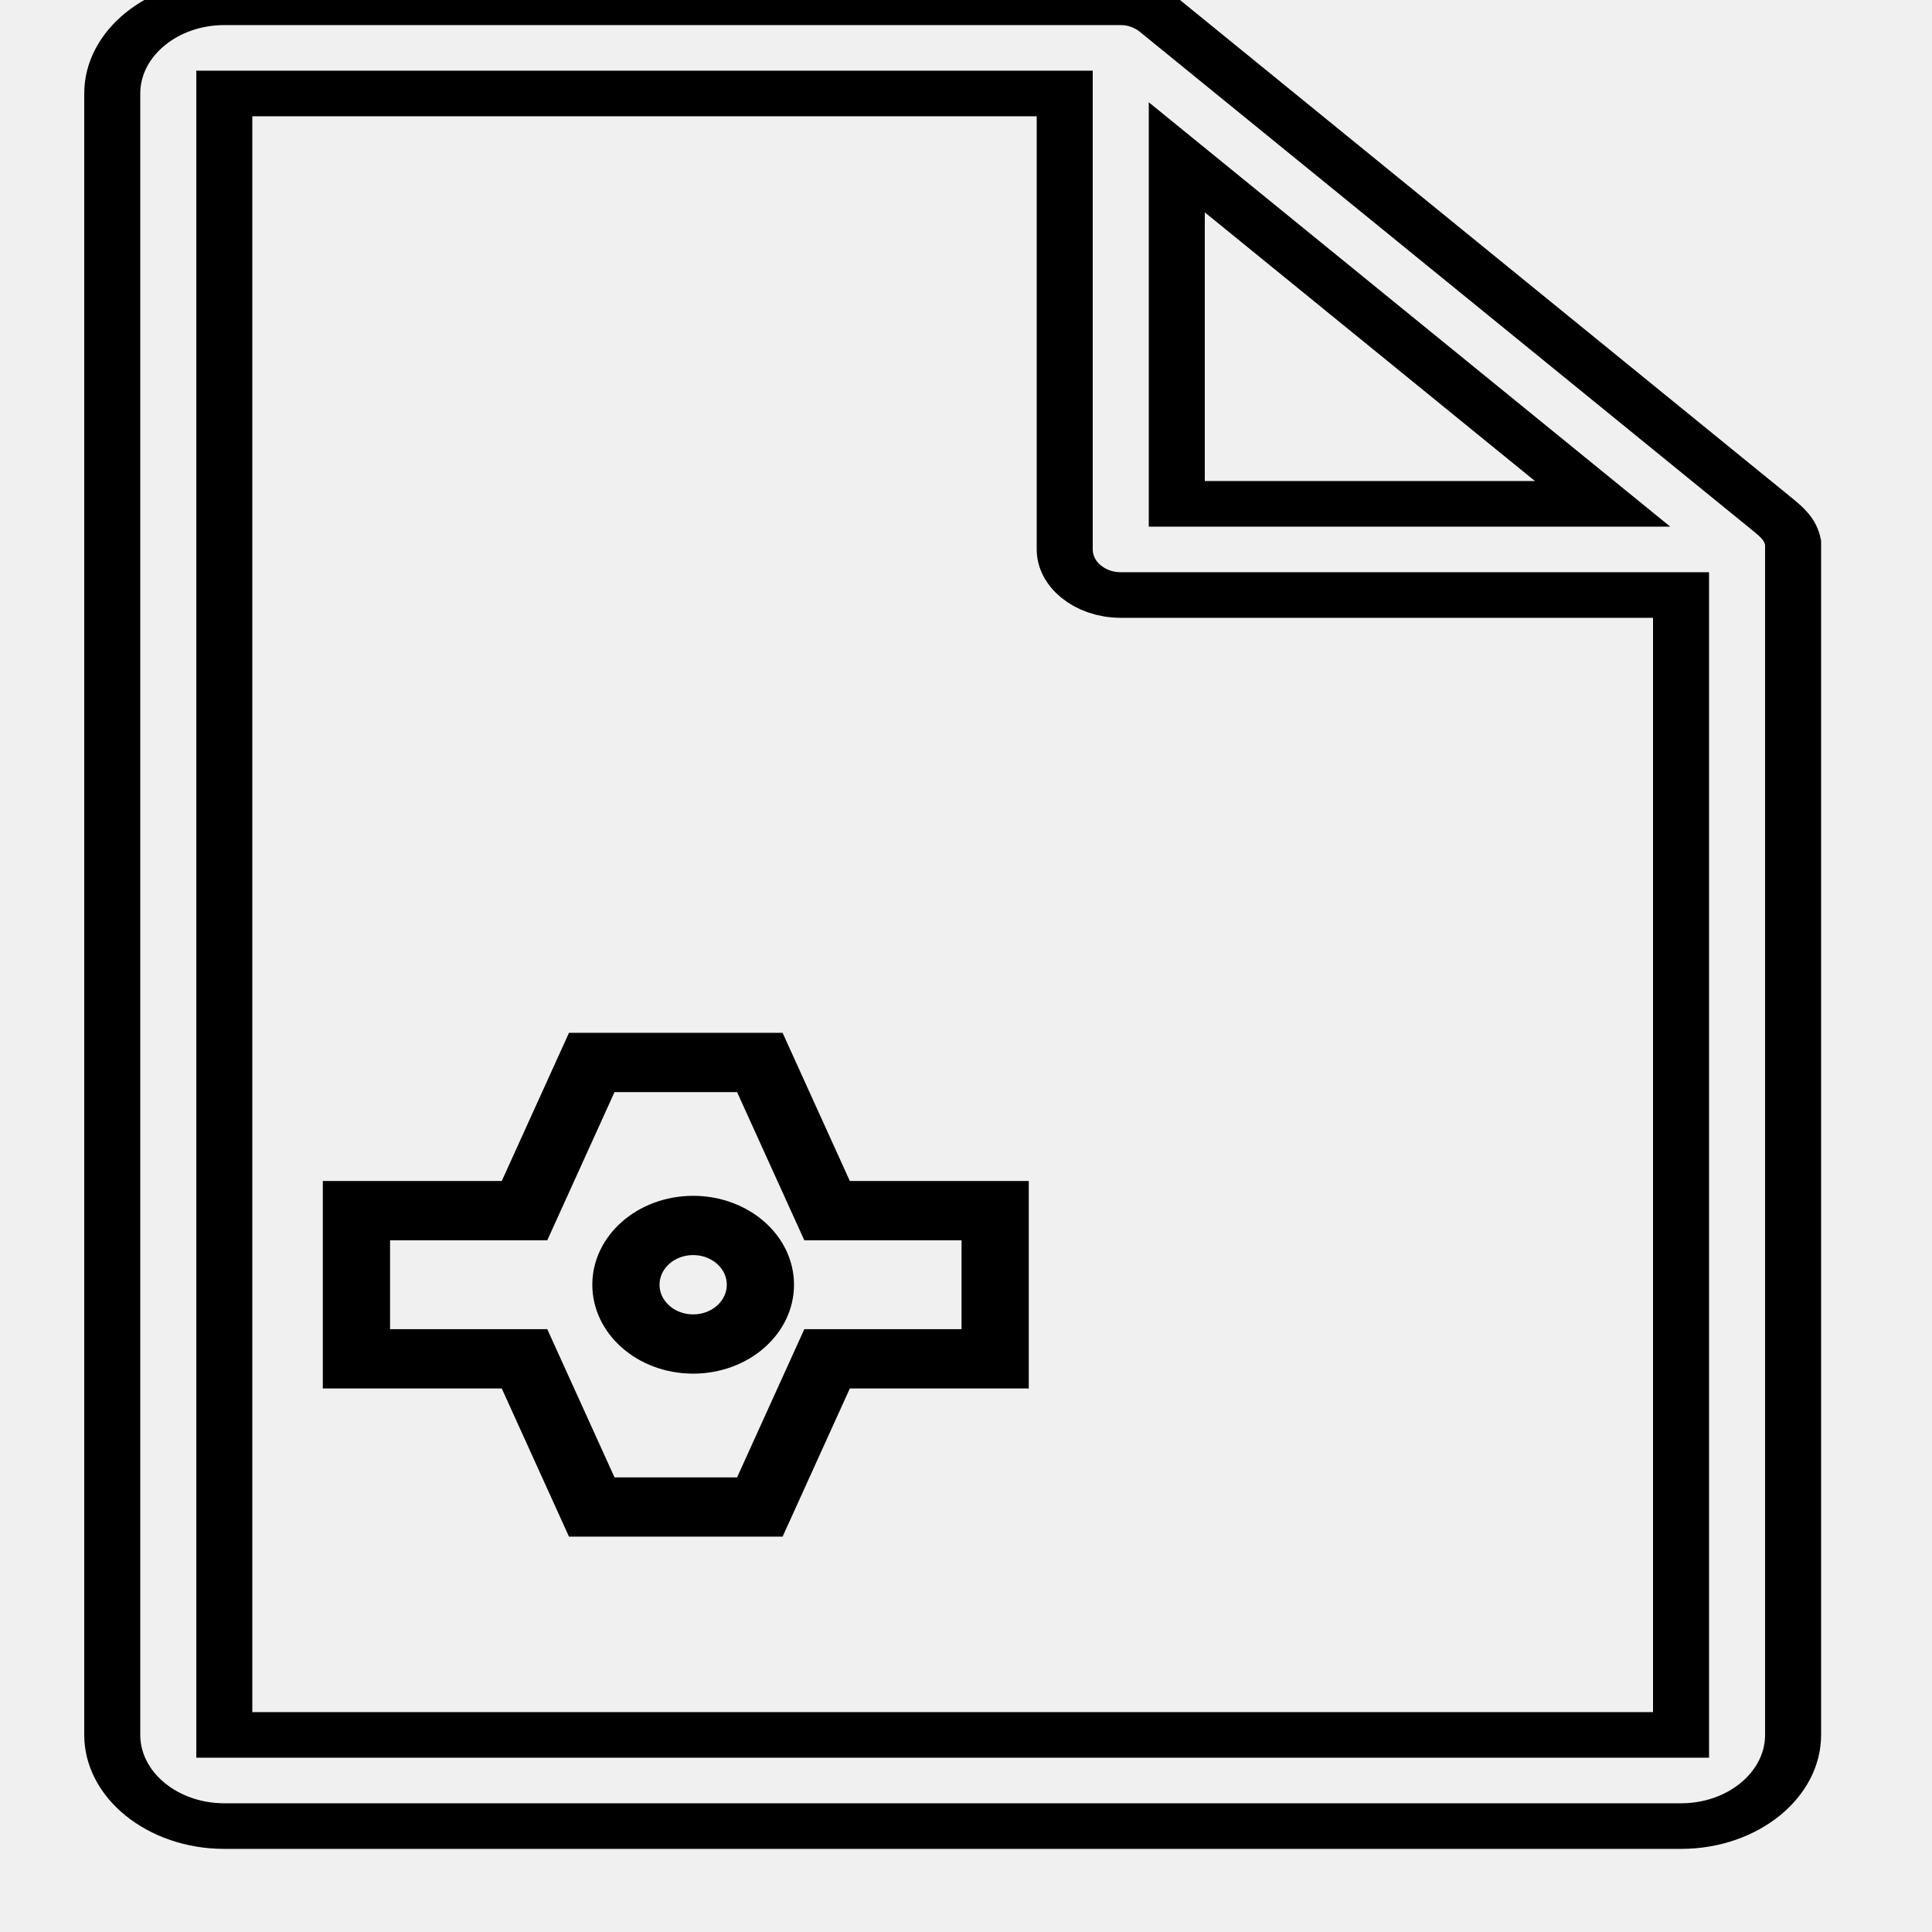
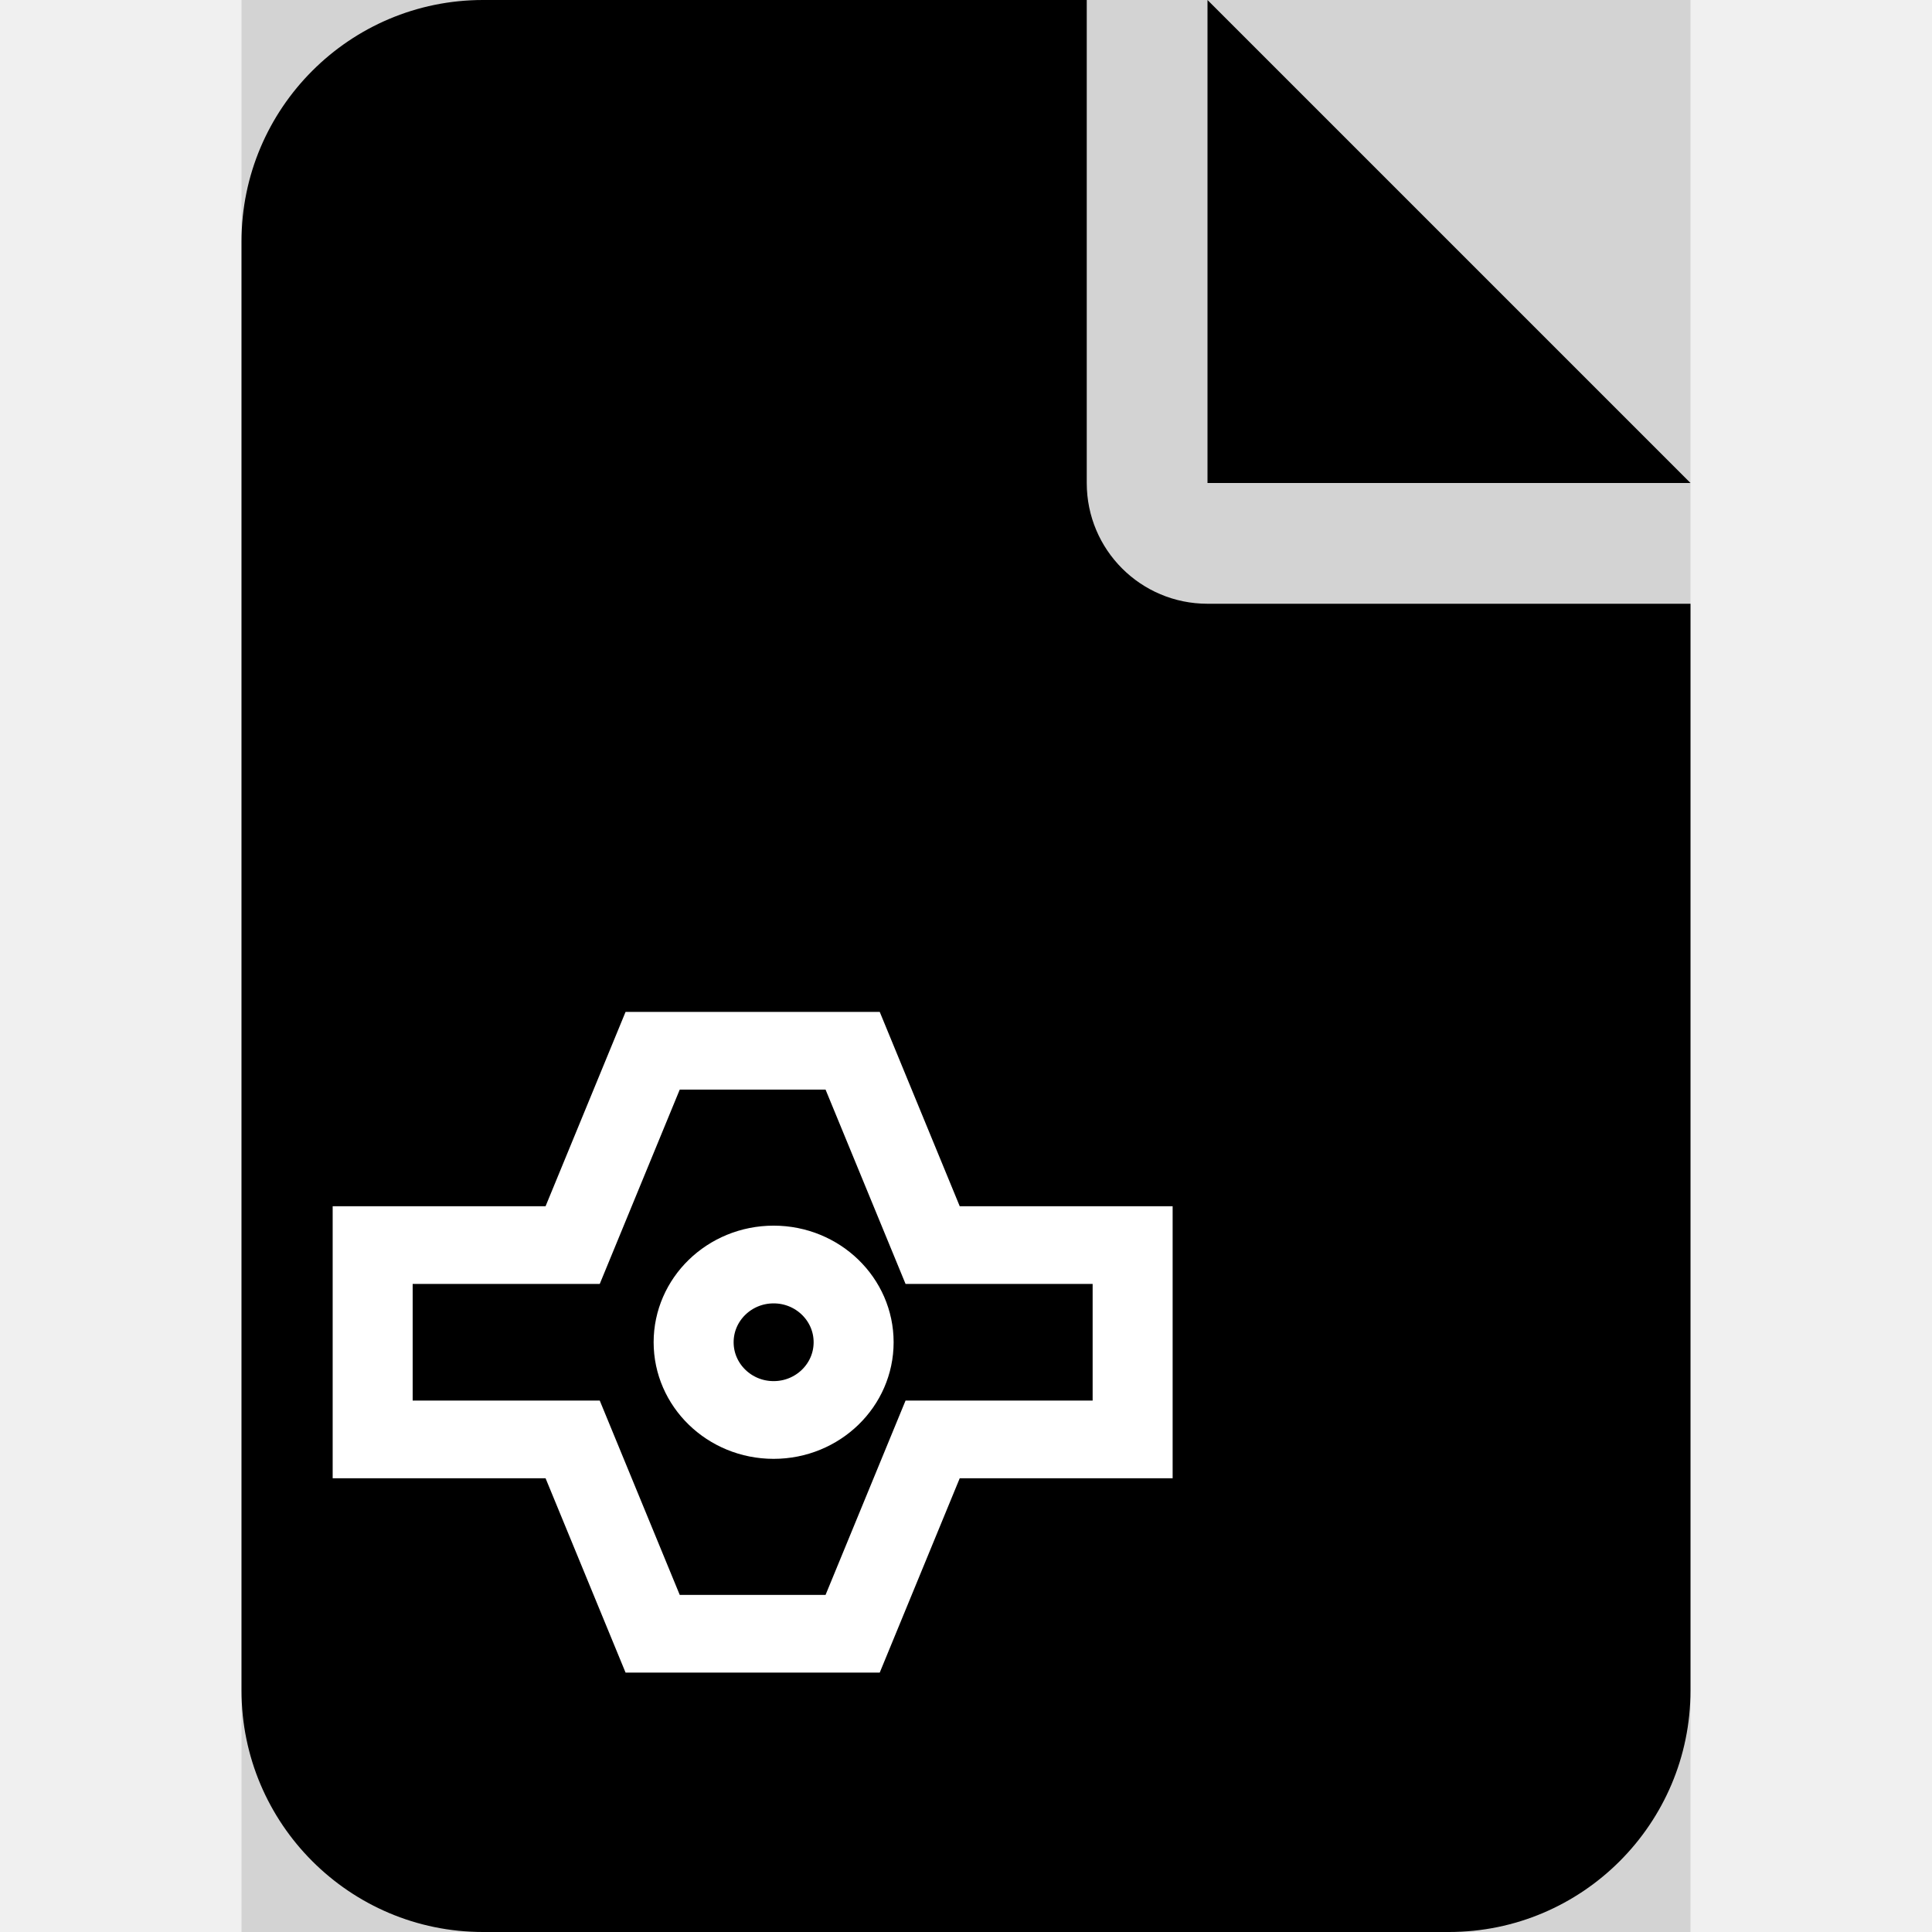
- <svg xmlns="http://www.w3.org/2000/svg" version="1.1" id="Capa_1" x="0px" y="0px" viewBox="0 0 1000 1000" style="enable-background: new 0 0 80 80" xml:space="preserve" width="80" height="80">
-   <g>
-     <g transform="matrix(14.5,0,0,11.8,-722,-654.9)" id="_x37_7_Essential_Icons_19_">
-       <path id="Document" d="M 113 78 L 91.2 56.2 C 90.8 55.8 90.3 55.6 89.8 55.6 H 57.8 c -2.2 0 -4 1.8 -4 4 v 72 c 0 2.2 1.8 4 4 4 h 52 c 2.2 0 4 -1.8 4 -4 V 79.3 C 113.7 78.7 113.4 78.4 113 78 z M 91.8 62.4 L 107 77.6 H 91.8 V 62.4 z M 109.8 131.6 H 57.8 V 59.6 h 30 v 20 c 0 1.1 0.9 2 2 2 h 20 V 131.6 z" stroke="black" stroke-width="2" fill="none" />
-     </g>
-     <g transform="matrix(14.5,0,0,11.8,-529.2,-920)" id="gear">
-       <path transform="matrix(1.2,0,0,1.3,-7.3,-14.4)" d="M 47.1 111.9 L 52.1 111.9 L 54.1 106.9 L 59.1 106.9 L 61.1 111.9 L 66.1 111.9 L 66.1 116.9 L 61.1 116.9 L 59.1 121.9 L 54.1 121.9 L 52.1 116.9 L 47.1 116.9 Z" stroke="currentColor" stroke-width="2" fill="none" />
-       <circle transform="matrix(1.2,0,0,1.3,-7.4,-14.4)" cx="57.2" cy="114.4" r="2" stroke="currentColor" stroke-width="2" fill="none" />
-     </g>
+ <svg xmlns="http://www.w3.org/2000/svg" viewBox="0 0 384 512" width="80" height="80">
+   <rect width="100%" height="100%" fill="lightgrey" />
+   <path d="M 0 64 C 0 28.7 28.7 0 64 0 L 224 0 l 0 128 c 0 17.7 14.3 32 32 32 l 128 0 l 0 288 c 0 35.3 -28.7 64 -64 64 L 64 512 c -35.3 0 -64 -28.7 -64 -64 L 0 64 z m 384 64 l -128 0 L 256 0 L 384 128 z" />
+   <g transform="matrix(1,0,0,1,0,-100)" id="gear">
+     <path transform="matrix(10.6,0,0,10.3,-517.5,-900.8)" d="M 52.1 129.2 L 57.1 129.2 L 59.1 124.2 L 64.1 124.2 L 66.1 129.2 L 71.1 129.2 L 71.1 134.2 L 66.1 134.2 L 64.1 139.2 L 59.1 139.2 L 57.1 134.2 L 52.1 134.2 Z" stroke="white" stroke-width="2" fill="none" />
+     <circle transform="matrix(10.6,0,0,10.3,-523.6,-900.8)" cx="62.7" cy="131.7" r="2" stroke="white" stroke-width="2" fill="none" />
  </g>
</svg>
